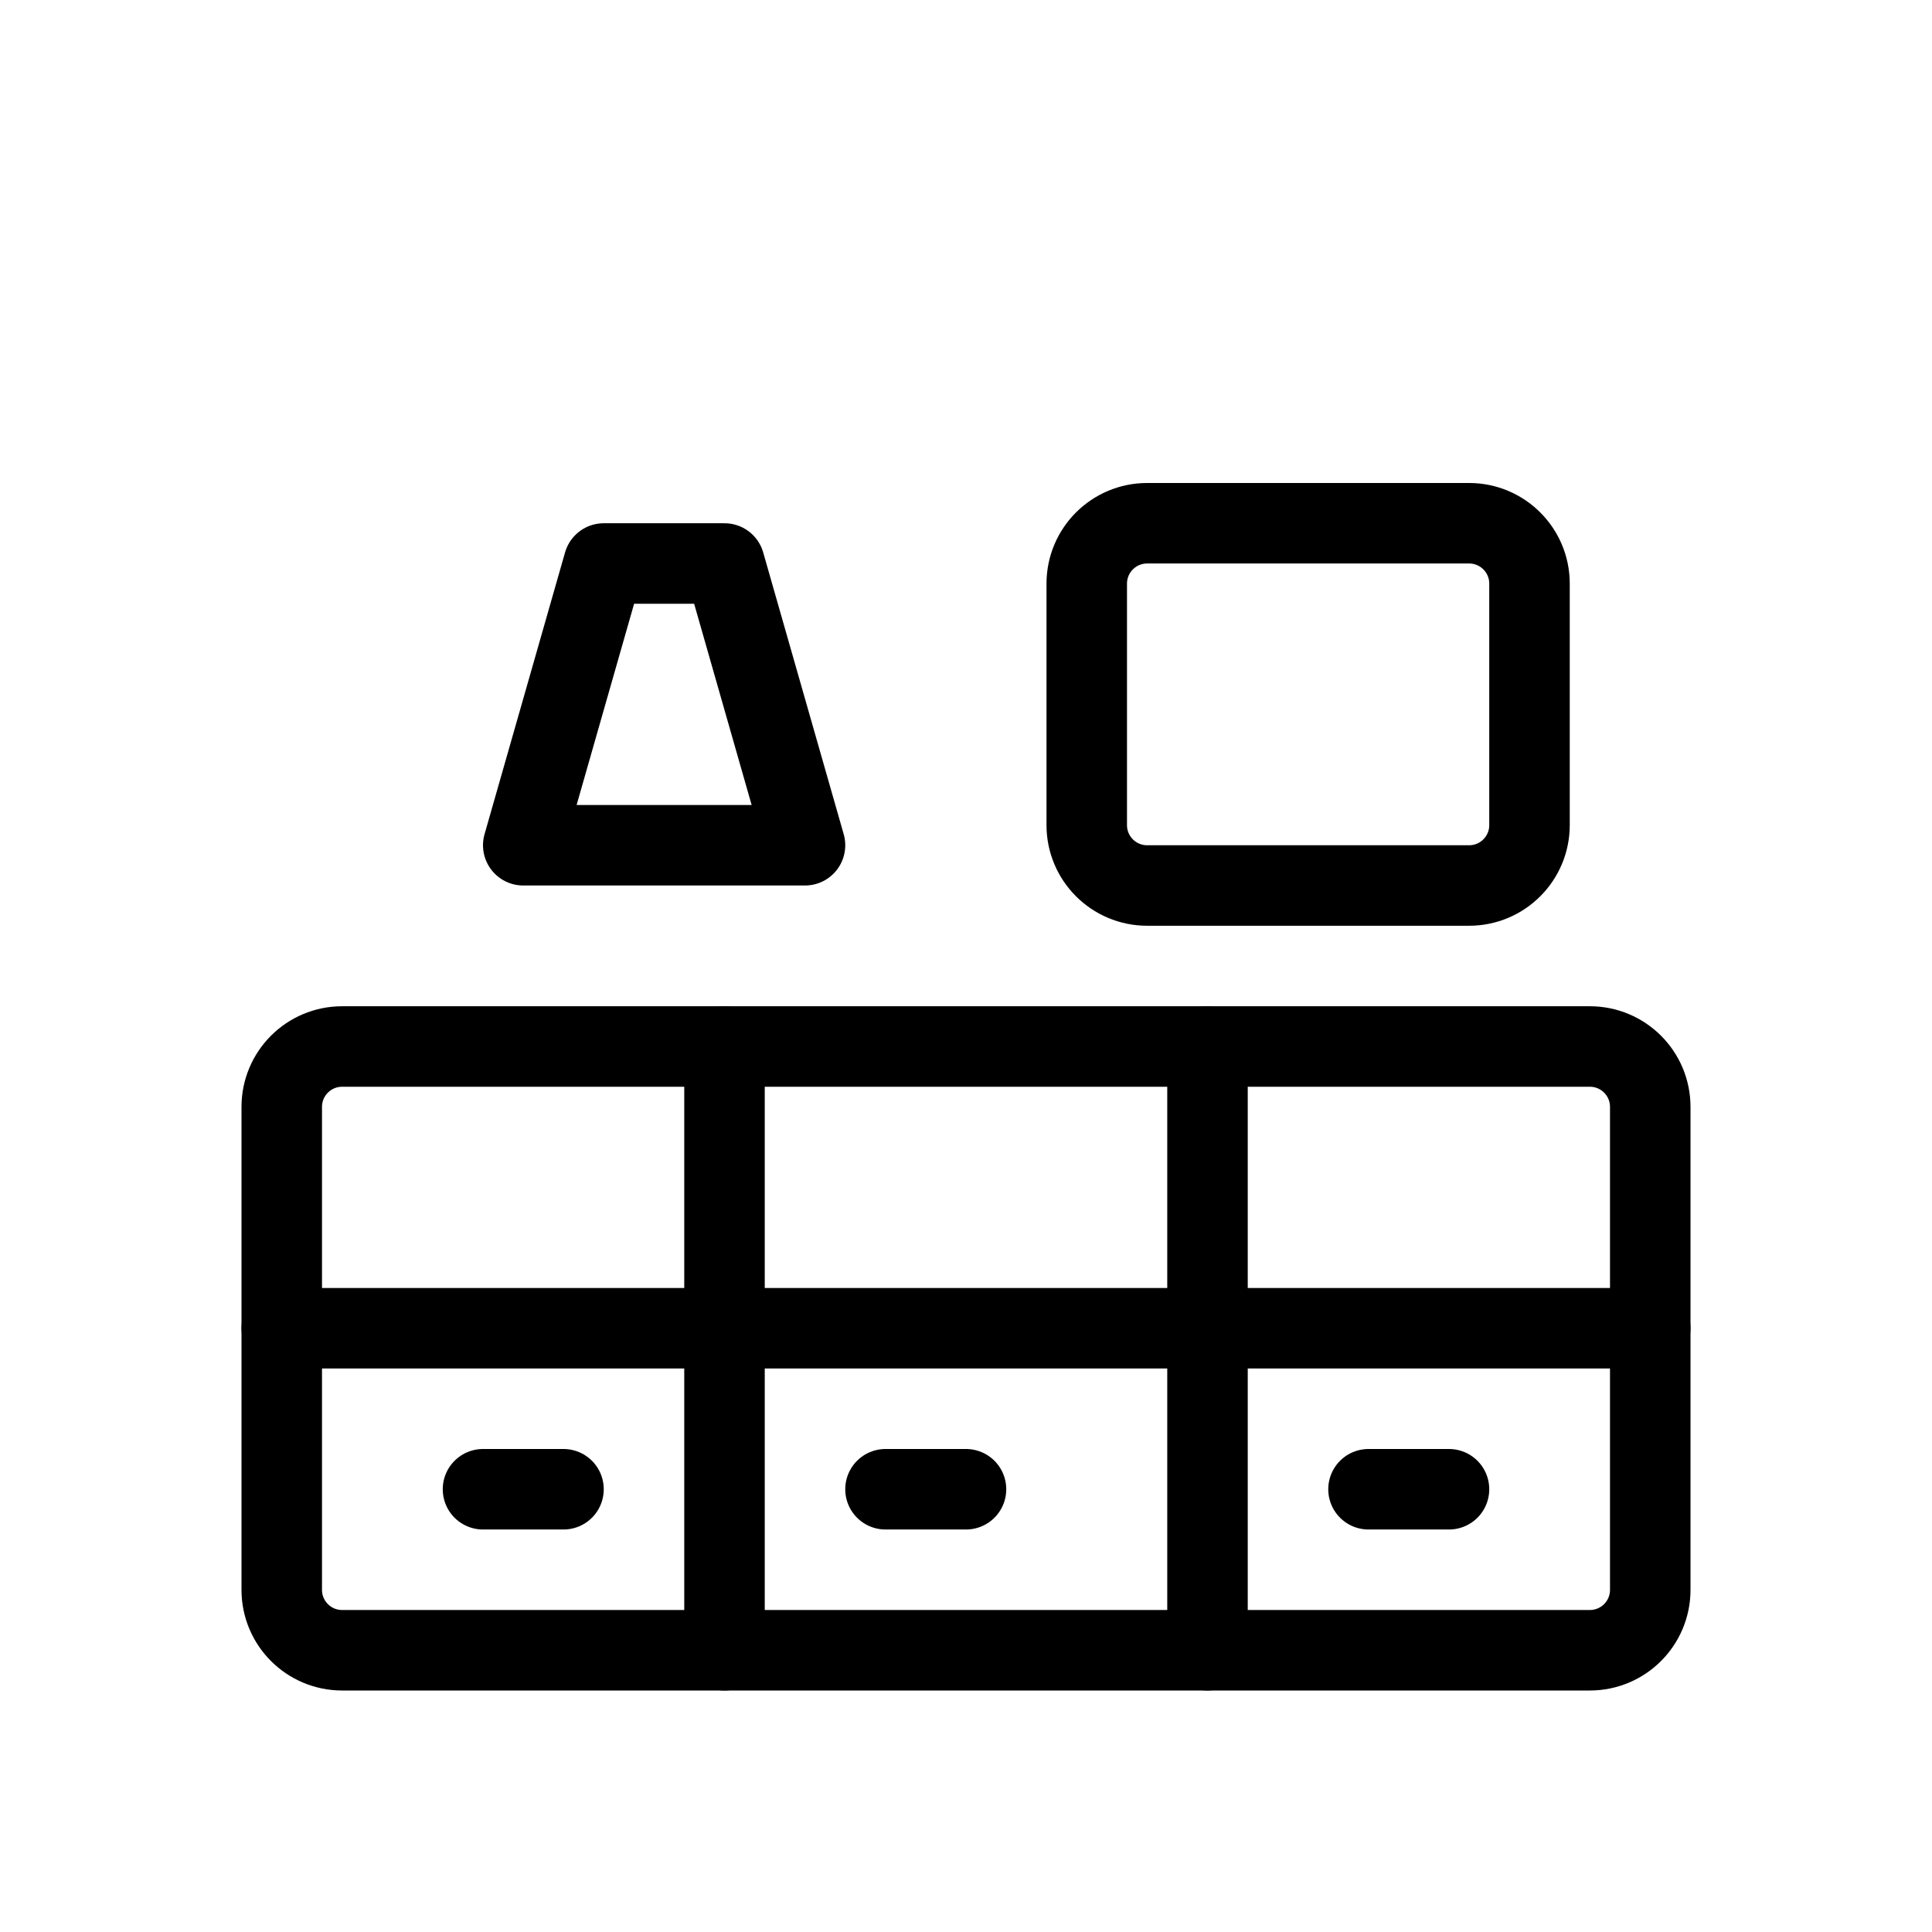
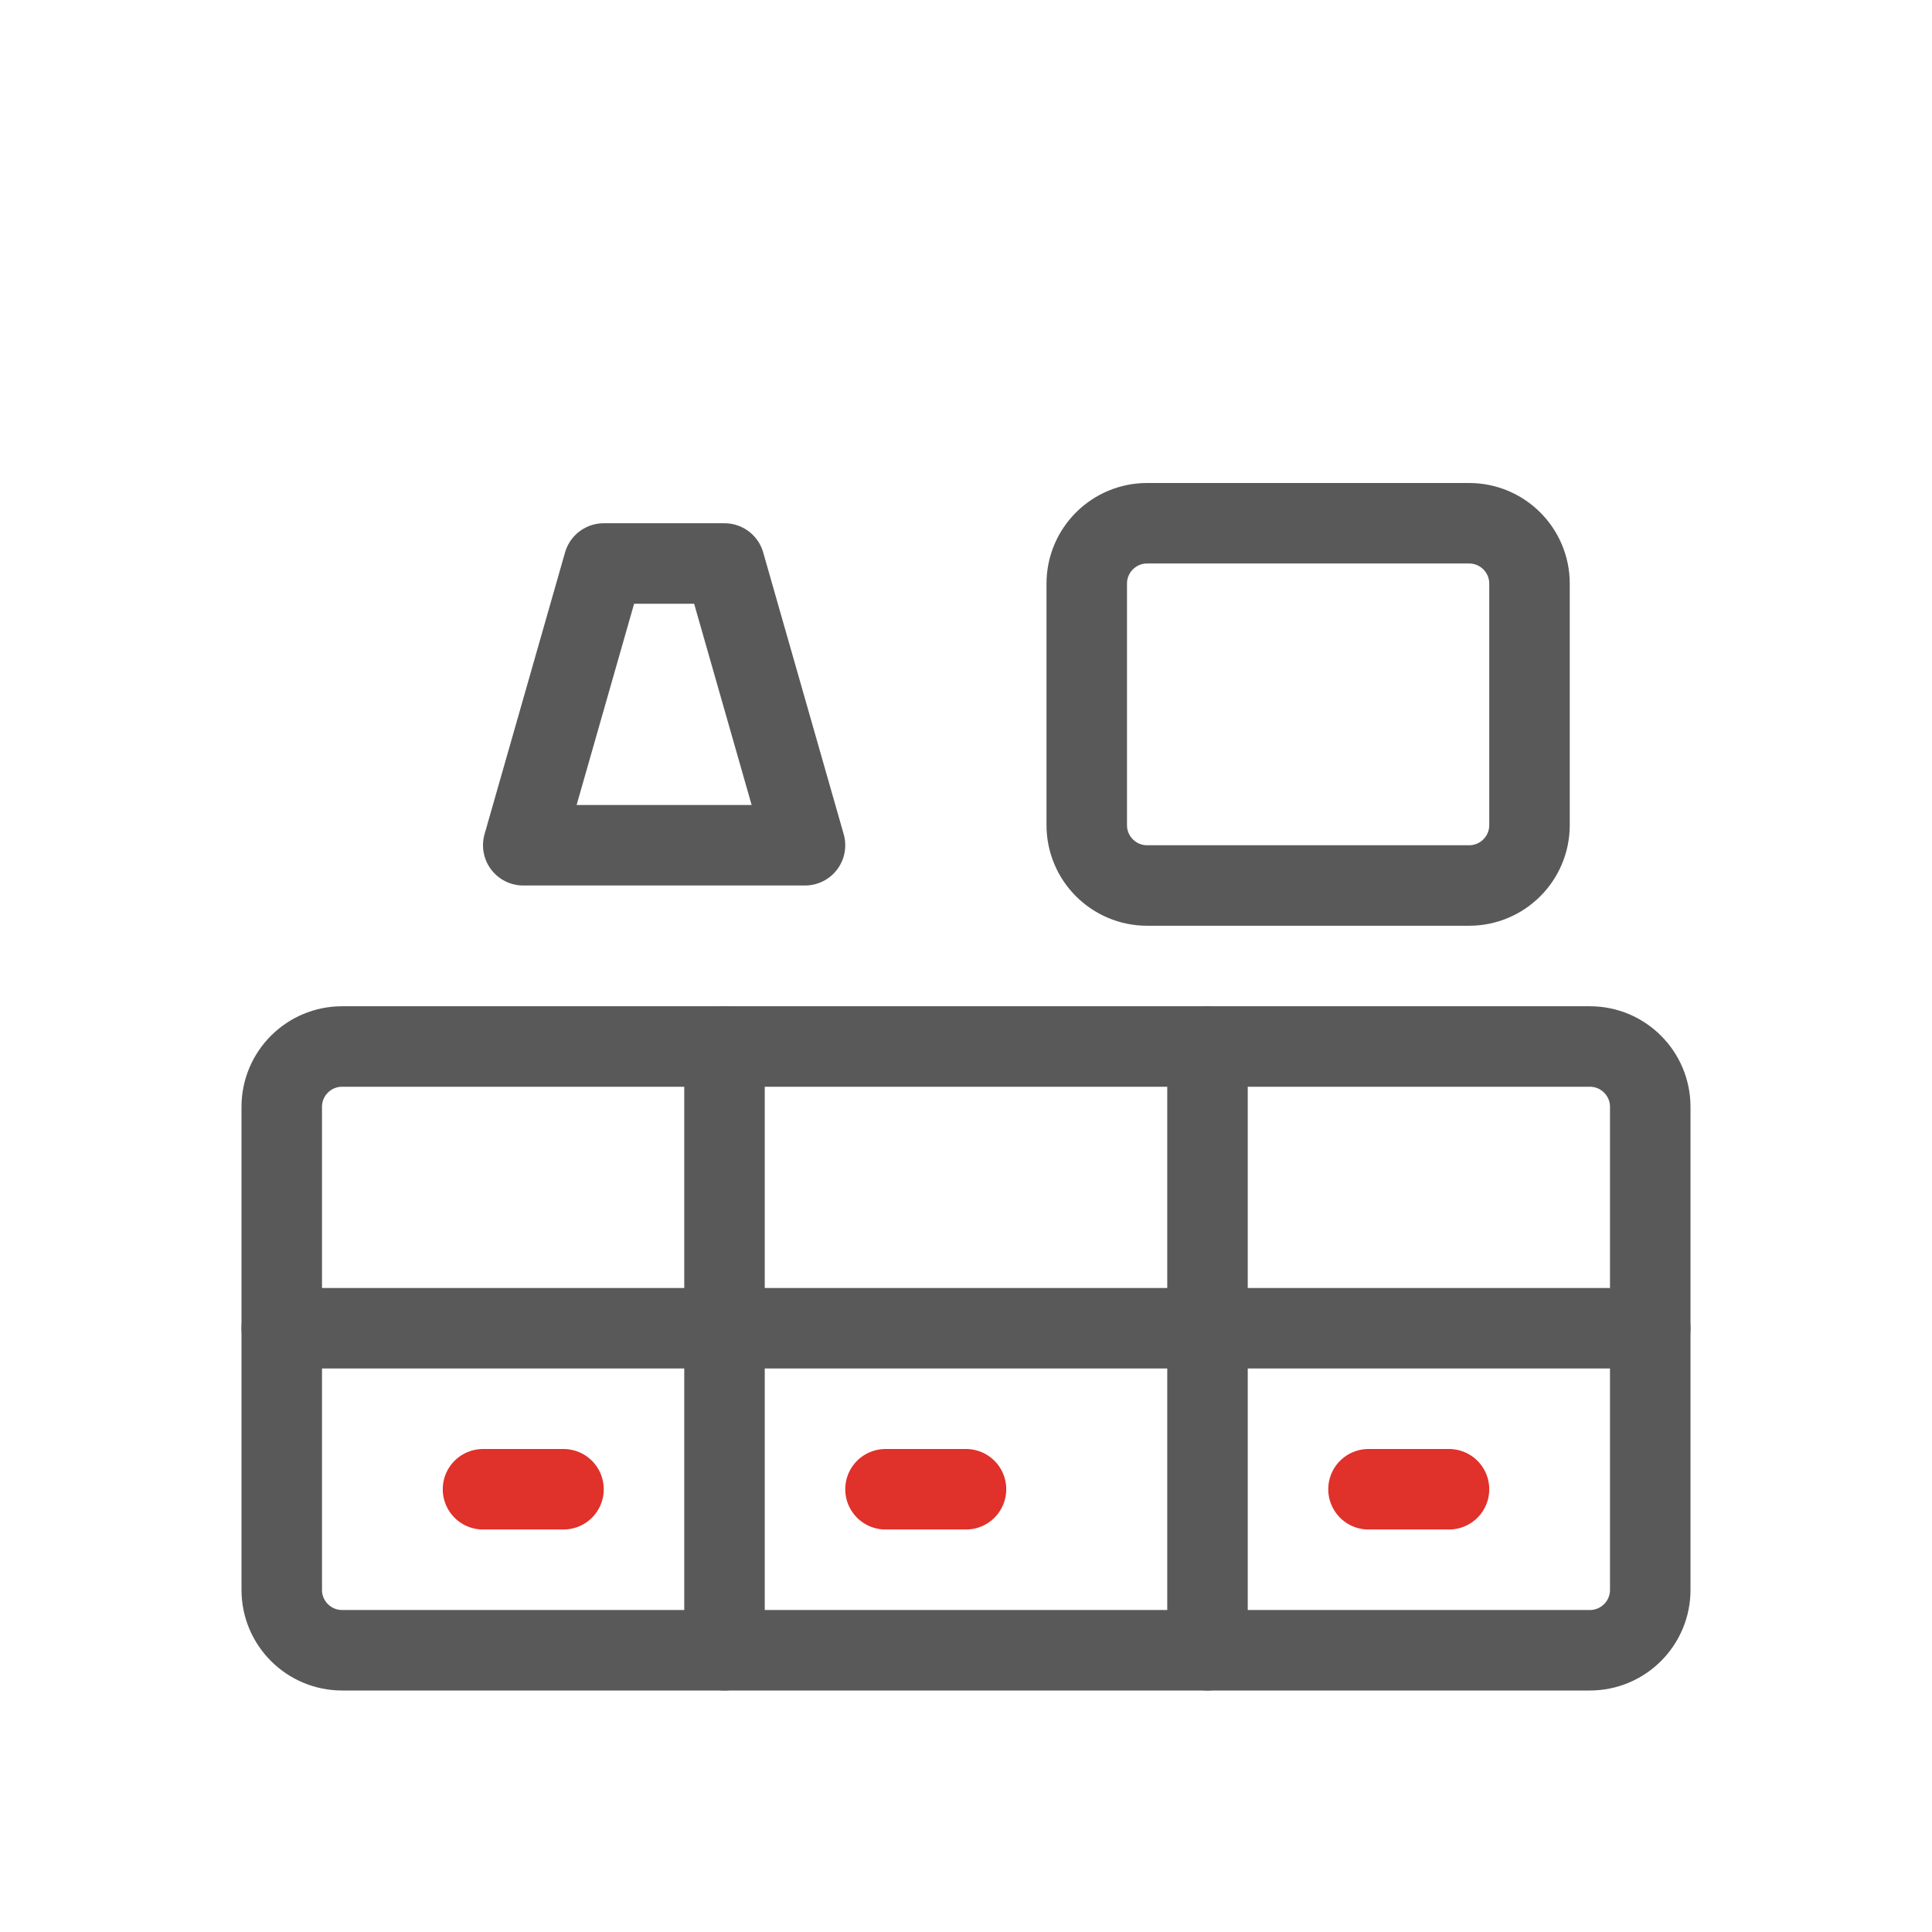
- <svg xmlns="http://www.w3.org/2000/svg" viewBox="0 0 48 48" fill="none" stroke="currentColor" stroke-width="2" stroke-linecap="round" stroke-linejoin="round">
+ <svg xmlns="http://www.w3.org/2000/svg" viewBox="0 0 48 48" fill="none" stroke="#595959" stroke-width="2" stroke-linecap="round" stroke-linejoin="round">
  <rect x="7" y="26" width="34" height="15" rx="1.5" />
  <path d="M7 33h34M18 26v15M30 26v15" />
  <path d="M13 21h7l-2-7h-3l-2 7Z" />
  <rect x="27" y="13" width="11" height="9" rx="1.5" />
-   <path d="M12 37h2M22 37h2M34 37h2" />
+   <path d="M12 37h2M22 37h2M34 37h2" stroke="#e0312a" />
</svg>
